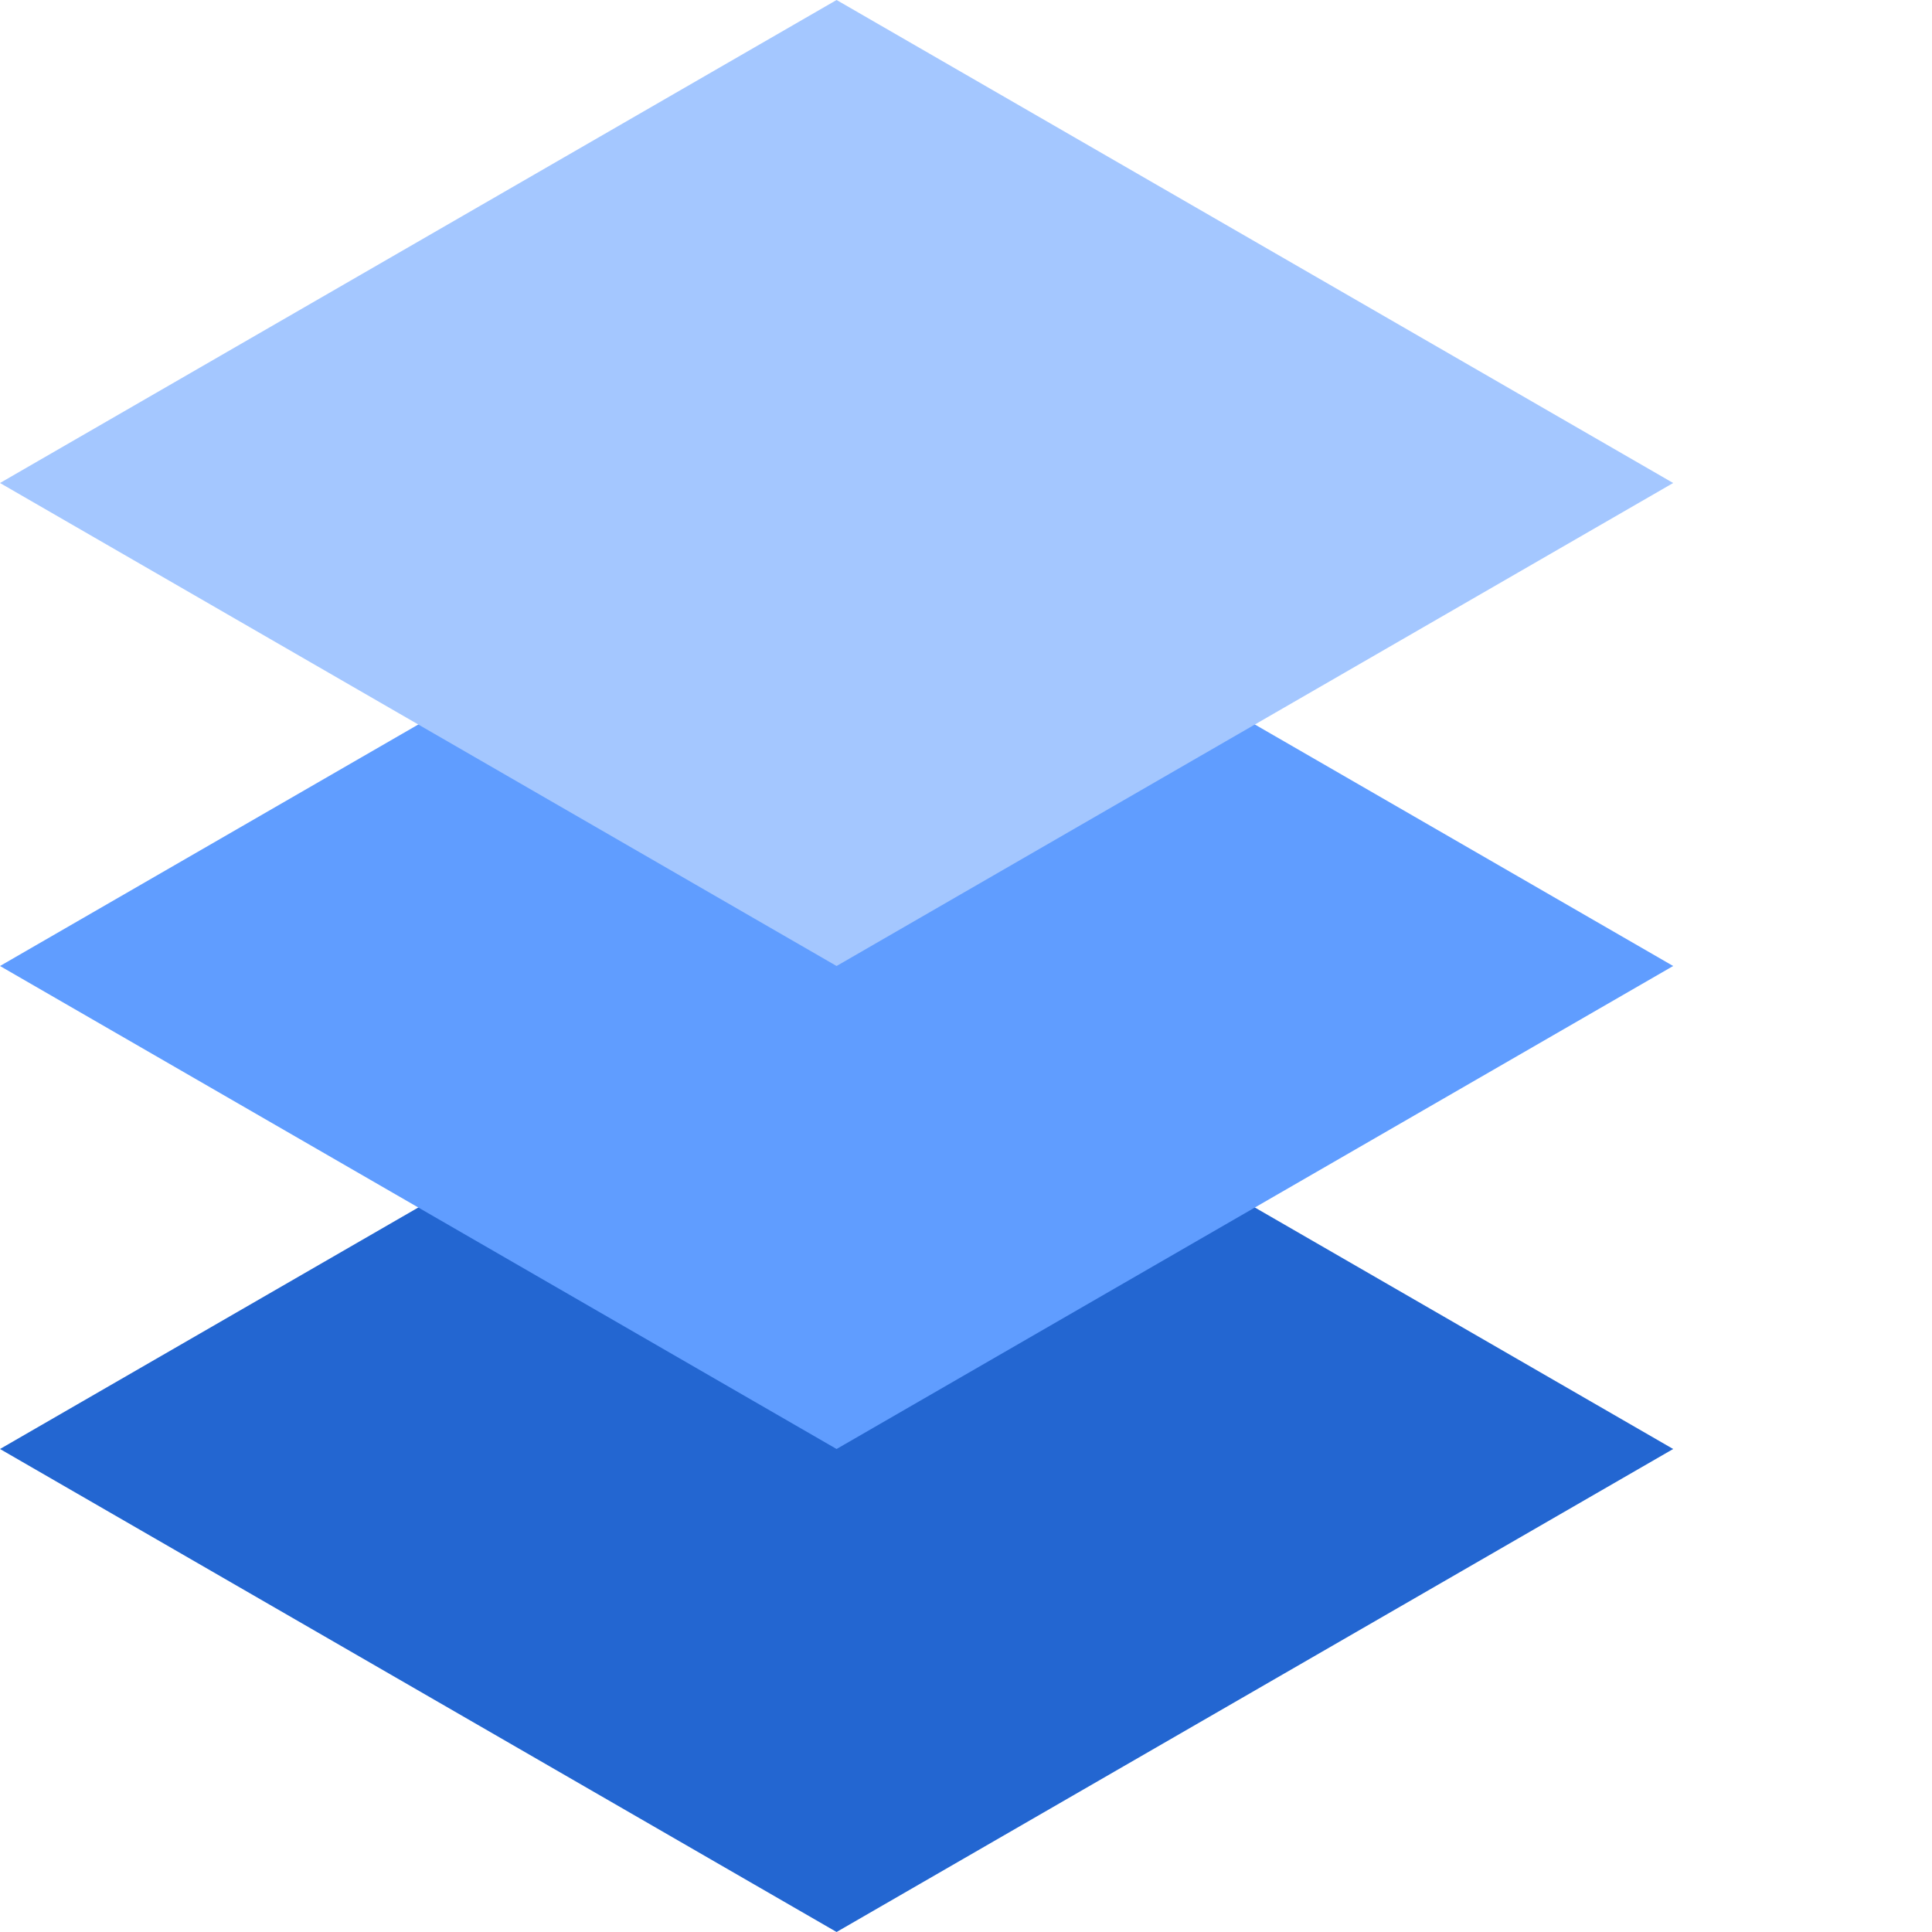
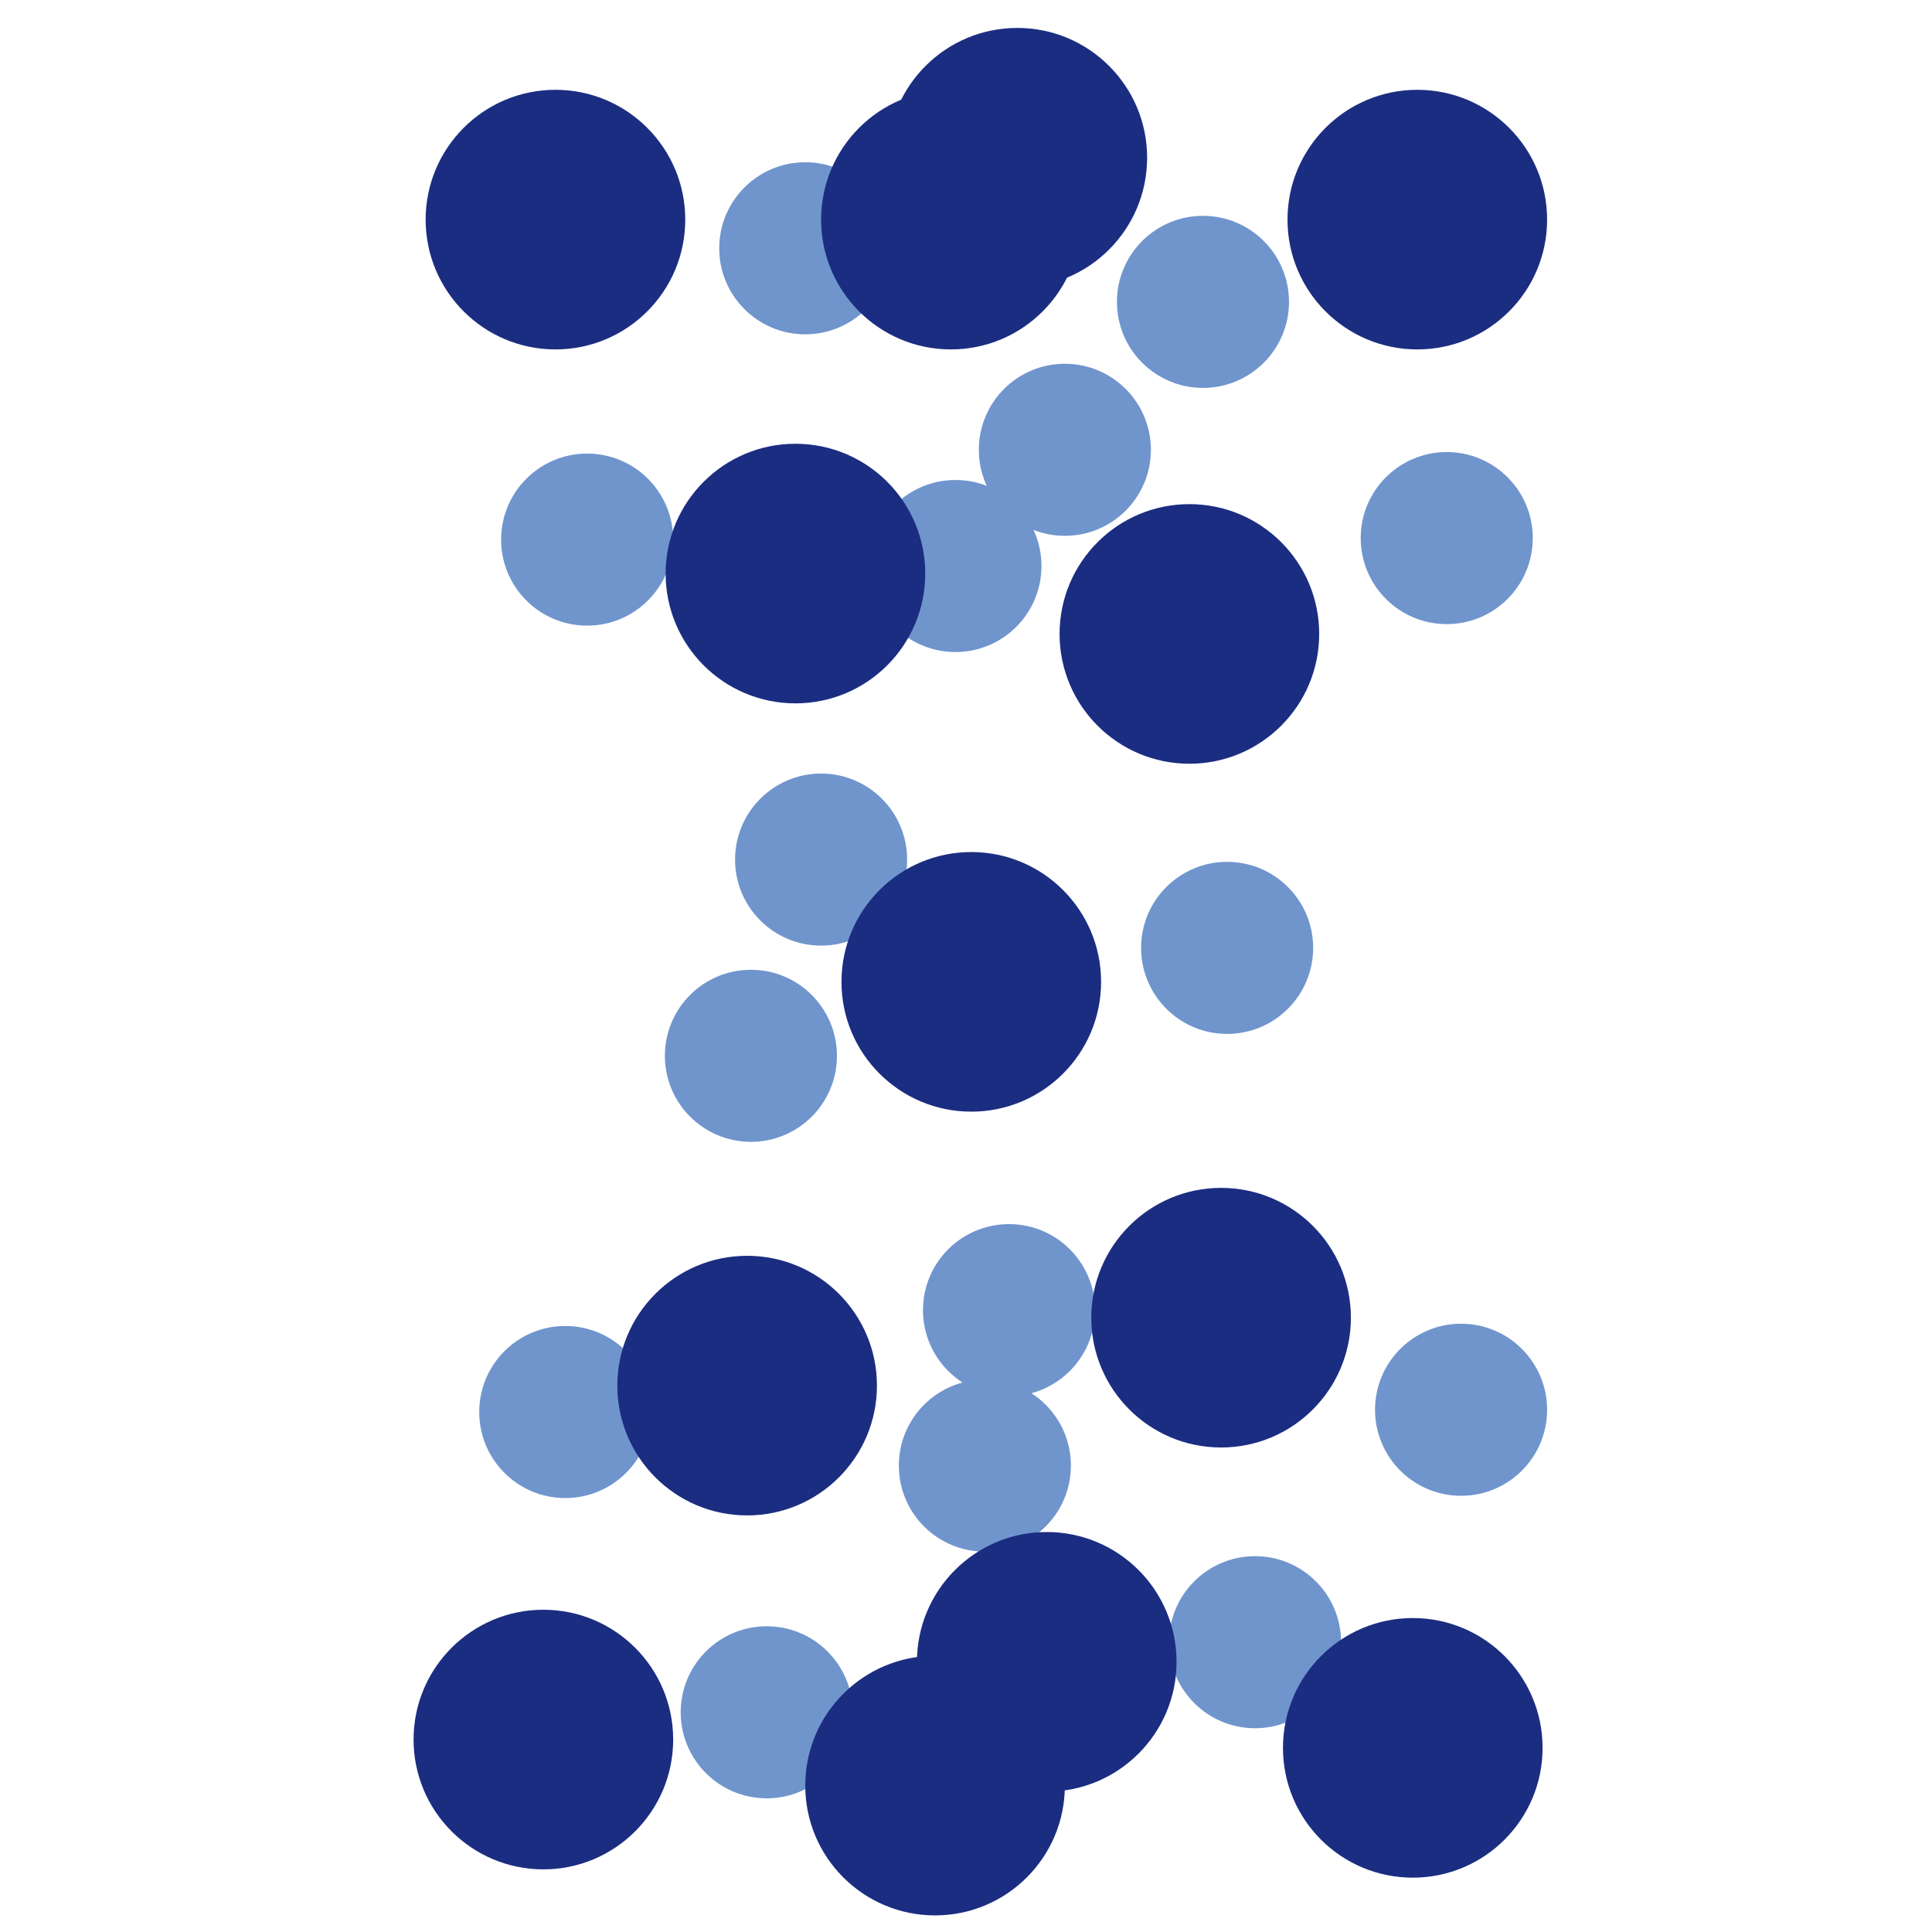
- <svg xmlns="http://www.w3.org/2000/svg" version="1.1" width="256" height="256" viewbox="0 0 949 256">
-   <path fill="#2366d1" d="M110.851 128L221.703 192L110.851 256L0 192Z" />
-   <path fill="#609dff" d="M110.851 64L221.703 128L110.851 192L0 128Z" />
-   <path fill="#a4c7ff" d="M110.851 0L221.703 64L110.851 128L0 64Z" />
+ <svg xmlns="http://www.w3.org/2000/svg" version="1.1" id="图层_1" x="0px" y="0px" viewBox="0 0 256 256" style="enable-background:new 0 0 256 256;" xml:space="preserve">
+   <style type="text/css">
+ 	.st0{fill:#7095CD;}
+ 	.st1{fill:#1B2D81;}
+ </style>
+   <g>
+     <circle class="st0" cx="77.8" cy="71.5" r="11.4" />
+     <circle class="st0" cx="106.7" cy="32.9" r="11.4" />
+     <circle class="st0" cx="108.8" cy="113.9" r="11.4" />
+     <circle class="st0" cx="126.6" cy="75" r="11.4" />
+     <circle class="st0" cx="141.1" cy="59.6" r="11.4" />
+     <circle class="st0" cx="191.7" cy="71.3" r="11.4" />
+     <circle class="st0" cx="159.4" cy="40" r="11.4" />
+     <circle class="st0" cx="162.6" cy="125.6" r="11.4" />
+     <circle class="st0" cx="99.5" cy="139.9" r="11.4" />
+     <circle class="st0" cx="74.9" cy="187.1" r="11.4" />
+     <circle class="st0" cx="133.7" cy="173.6" r="11.4" />
+     <circle class="st0" cx="130.5" cy="194.2" r="11.4" />
+     <circle class="st0" cx="166.3" cy="217.6" r="11.4" />
+     <circle class="st0" cx="193.6" cy="186.8" r="11.4" />
+     <ellipse transform="matrix(3.327792e-02 -0.9994 0.9994 3.327792e-02 -128.4507 320.88)" class="st0" cx="101.6" cy="226.8" rx="11.4" ry="11.4" />
+     <circle class="st1" cx="73.6" cy="29.1" r="17.2" />
+     <circle class="st1" cx="126" cy="29.1" r="17.2" />
+     <circle class="st1" cx="134.8" cy="20.9" r="17.2" />
+     <circle class="st1" cx="187.8" cy="29.1" r="17.2" />
+     <circle class="st1" cx="157.6" cy="84" r="17.2" />
+     <circle class="st1" cx="105.4" cy="76" r="17.2" />
+     <circle class="st1" cx="128.7" cy="130.1" r="17.2" />
+     <circle class="st1" cx="99" cy="183.6" r="17.2" />
+     <circle class="st1" cx="161.8" cy="174.6" r="17.2" />
+     <circle class="st1" cx="138.7" cy="220.2" r="17.2" />
+     <circle class="st1" cx="123.9" cy="236.6" r="17.2" />
+     <circle class="st1" cx="72" cy="230.5" r="17.2" />
+     <circle class="st1" cx="187.2" cy="231.6" r="17.2" />
+   </g>
</svg>
